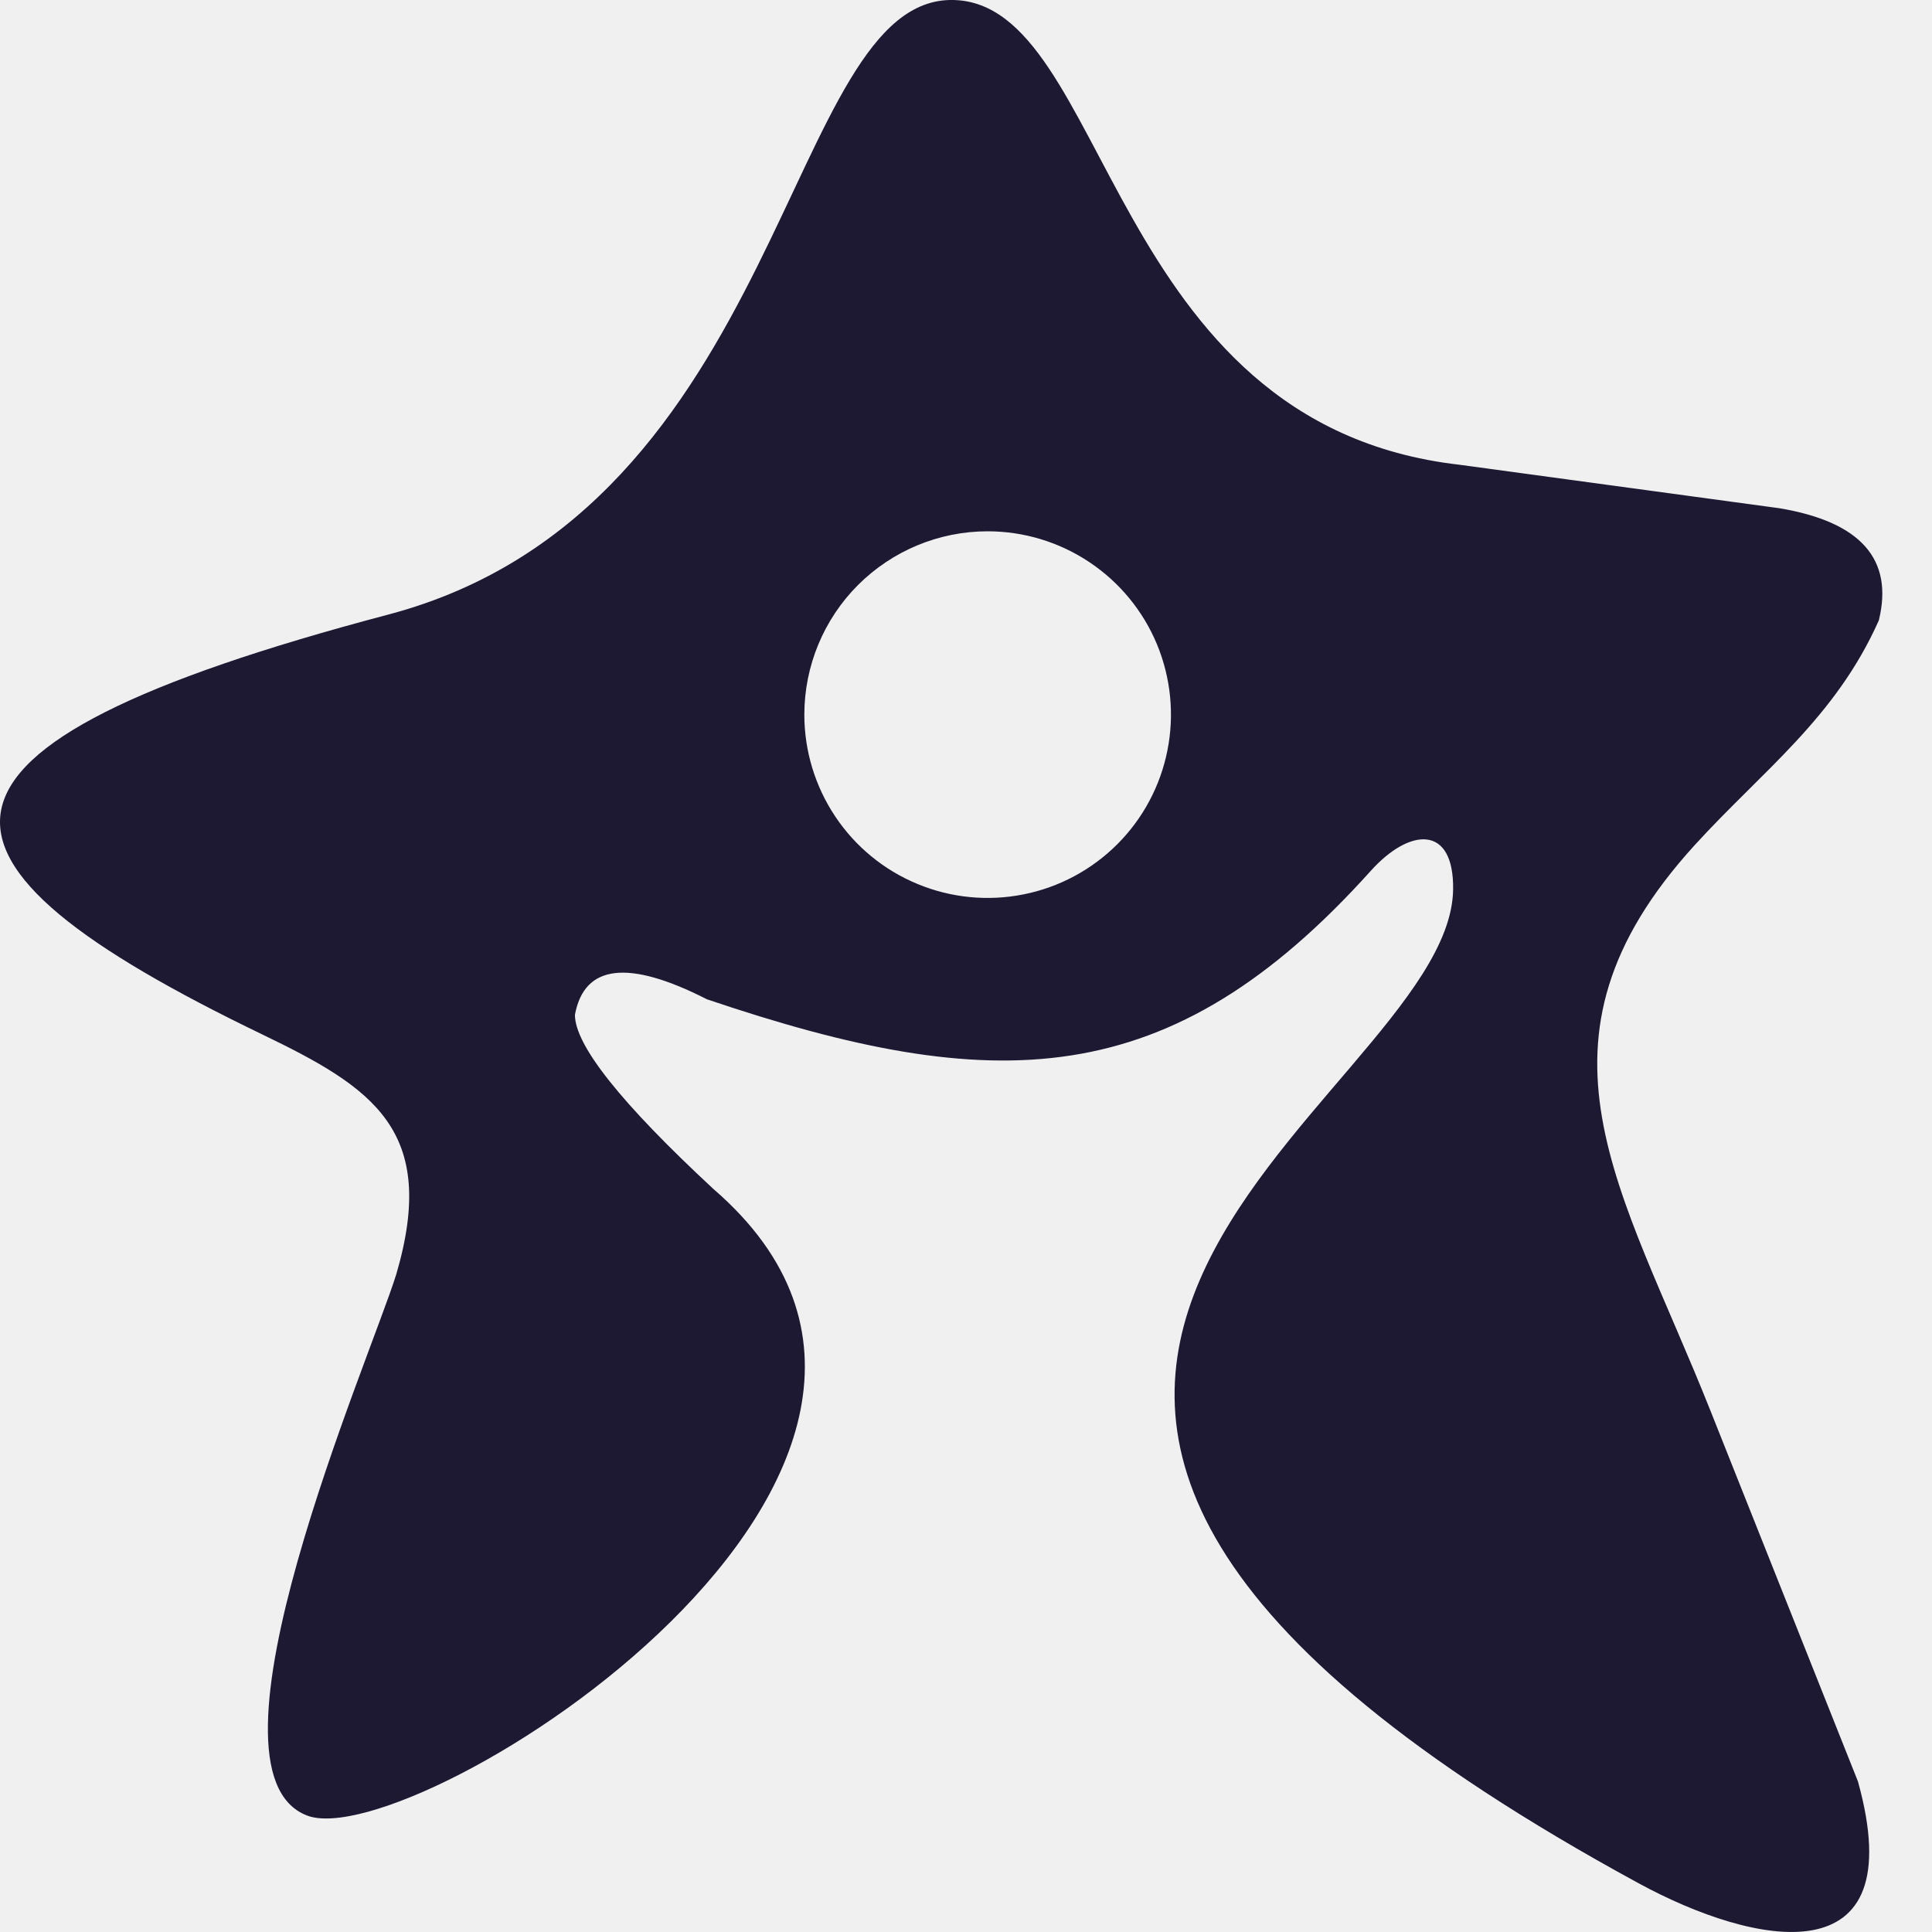
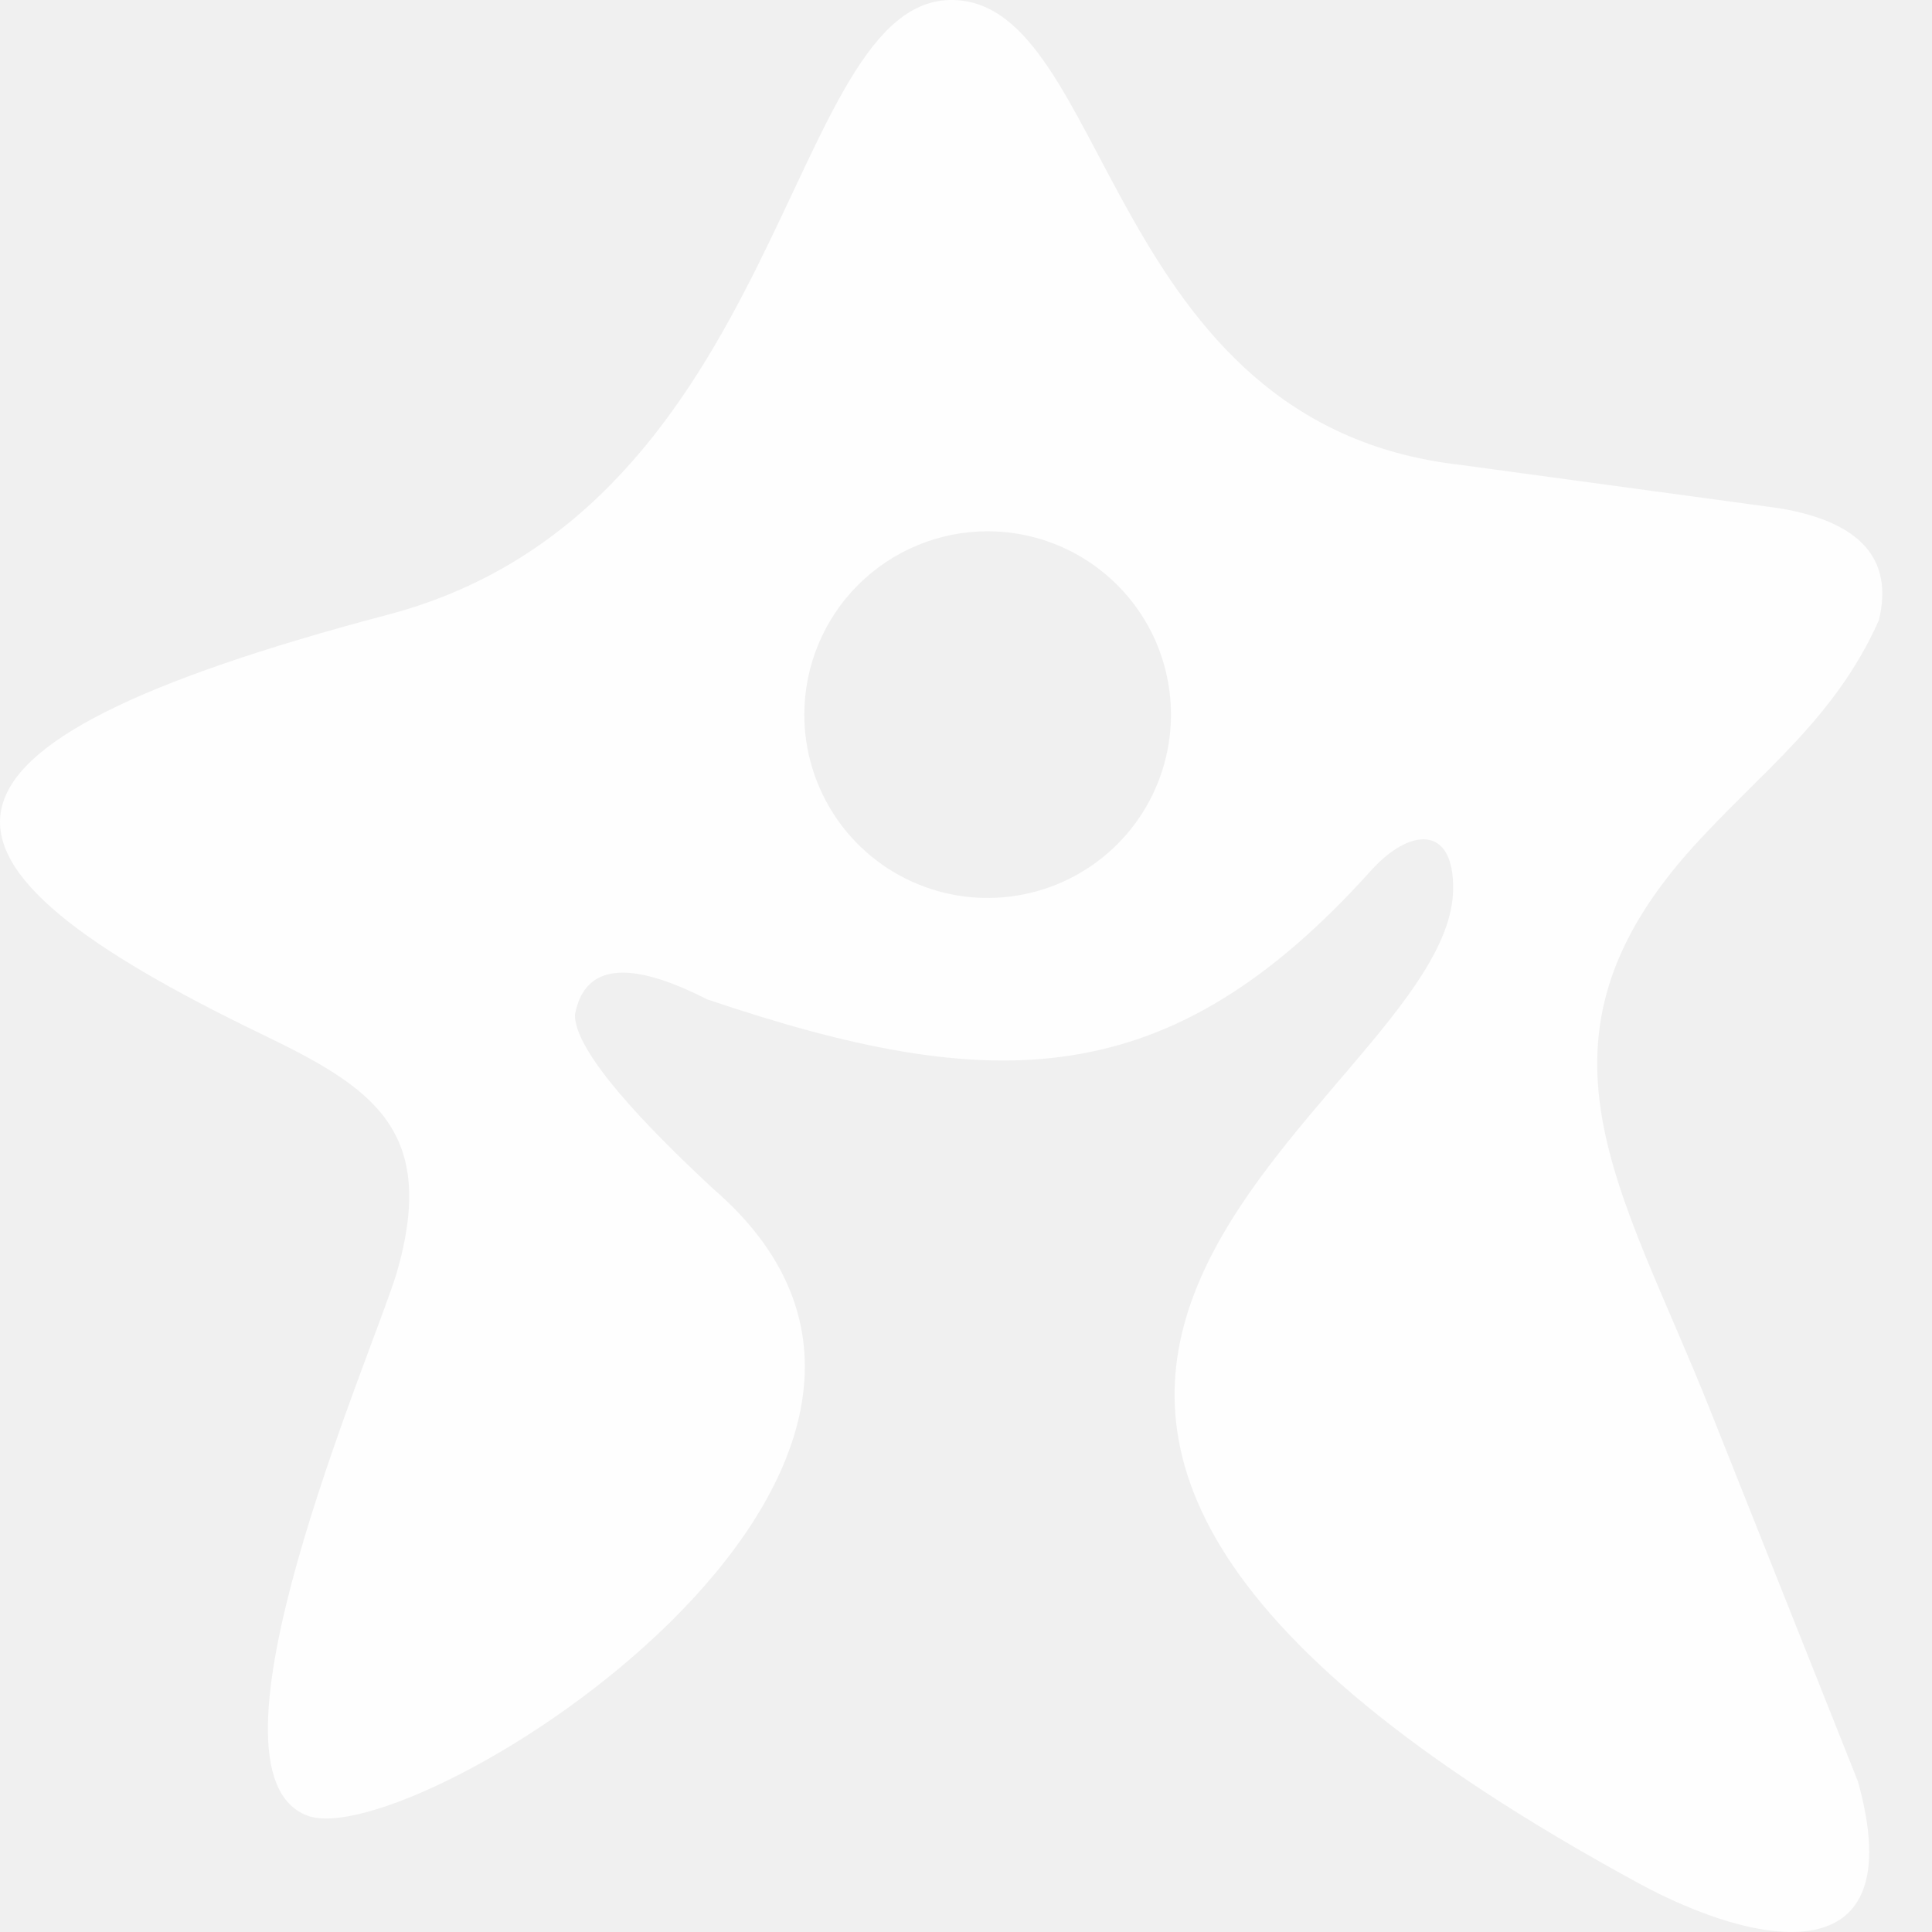
<svg xmlns="http://www.w3.org/2000/svg" width="31" height="31" viewBox="0 0 31 31" fill="none">
-   <path opacity="0.9" fill-rule="evenodd" clip-rule="evenodd" d="M15.846 8.525C16.428 8.525 16.997 8.697 17.481 9.021C17.965 9.344 18.342 9.803 18.565 10.34C18.787 10.878 18.846 11.469 18.732 12.04C18.619 12.611 18.339 13.135 17.928 13.546C17.516 13.958 16.992 14.238 16.422 14.351C15.851 14.465 15.259 14.407 14.722 14.184C14.184 13.962 13.725 13.585 13.402 13.101C13.079 12.617 12.906 12.049 12.906 11.467C12.906 10.687 13.216 9.939 13.767 9.387C14.319 8.836 15.066 8.525 15.846 8.525ZM6.23 9.861C12.636 8.168 12.591 -0.059 15.297 0C17.815 0.054 17.739 6.806 23.417 7.457L28.552 8.155C29.855 8.373 30.387 8.973 30.147 9.954C29.45 11.521 28.282 12.365 27.191 13.562C24.319 16.714 26.018 19.045 27.444 22.633C29.023 26.6 29.812 28.584 29.812 28.585C30.693 31.754 28.159 31.236 26.285 30.214C11.539 22.187 23.261 17.759 23.316 14.275C23.332 13.224 22.617 13.282 21.996 13.972C18.77 17.559 15.961 17.597 11.343 16.034C10.081 15.391 9.375 15.474 9.225 16.283C9.225 16.772 9.965 17.702 11.444 19.075C16.613 23.537 6.626 29.787 4.926 29.131C3.054 28.41 5.924 21.839 6.359 20.445C7.034 18.14 5.989 17.456 4.21 16.599C-1.565 13.814 -1.861 12.001 6.23 9.861V9.861Z" fill="#07011E" />
+   <path opacity="0.9" fill-rule="evenodd" clip-rule="evenodd" d="M15.846 8.525C16.428 8.525 16.997 8.697 17.481 9.021C17.965 9.344 18.342 9.803 18.565 10.34C18.787 10.878 18.846 11.469 18.732 12.04C18.619 12.611 18.339 13.135 17.928 13.546C17.516 13.958 16.992 14.238 16.422 14.351C15.851 14.465 15.259 14.407 14.722 14.184C14.184 13.962 13.725 13.585 13.402 13.101C13.079 12.617 12.906 12.049 12.906 11.467C12.906 10.687 13.216 9.939 13.767 9.387C14.319 8.836 15.066 8.525 15.846 8.525ZM6.23 9.861C12.636 8.168 12.591 -0.059 15.297 0C17.815 0.054 17.739 6.806 23.417 7.457L28.552 8.155C29.855 8.373 30.387 8.973 30.147 9.954C29.45 11.521 28.282 12.365 27.191 13.562C24.319 16.714 26.018 19.045 27.444 22.633C29.023 26.6 29.812 28.584 29.812 28.585C30.693 31.754 28.159 31.236 26.285 30.214C11.539 22.187 23.261 17.759 23.316 14.275C23.332 13.224 22.617 13.282 21.996 13.972C18.77 17.559 15.961 17.597 11.343 16.034C10.081 15.391 9.375 15.474 9.225 16.283C9.225 16.772 9.965 17.702 11.444 19.075C16.613 23.537 6.626 29.787 4.926 29.131C3.054 28.41 5.924 21.839 6.359 20.445C7.034 18.14 5.989 17.456 4.21 16.599C-1.565 13.814 -1.861 12.001 6.23 9.861V9.861Z" fill="white" />
</svg>
